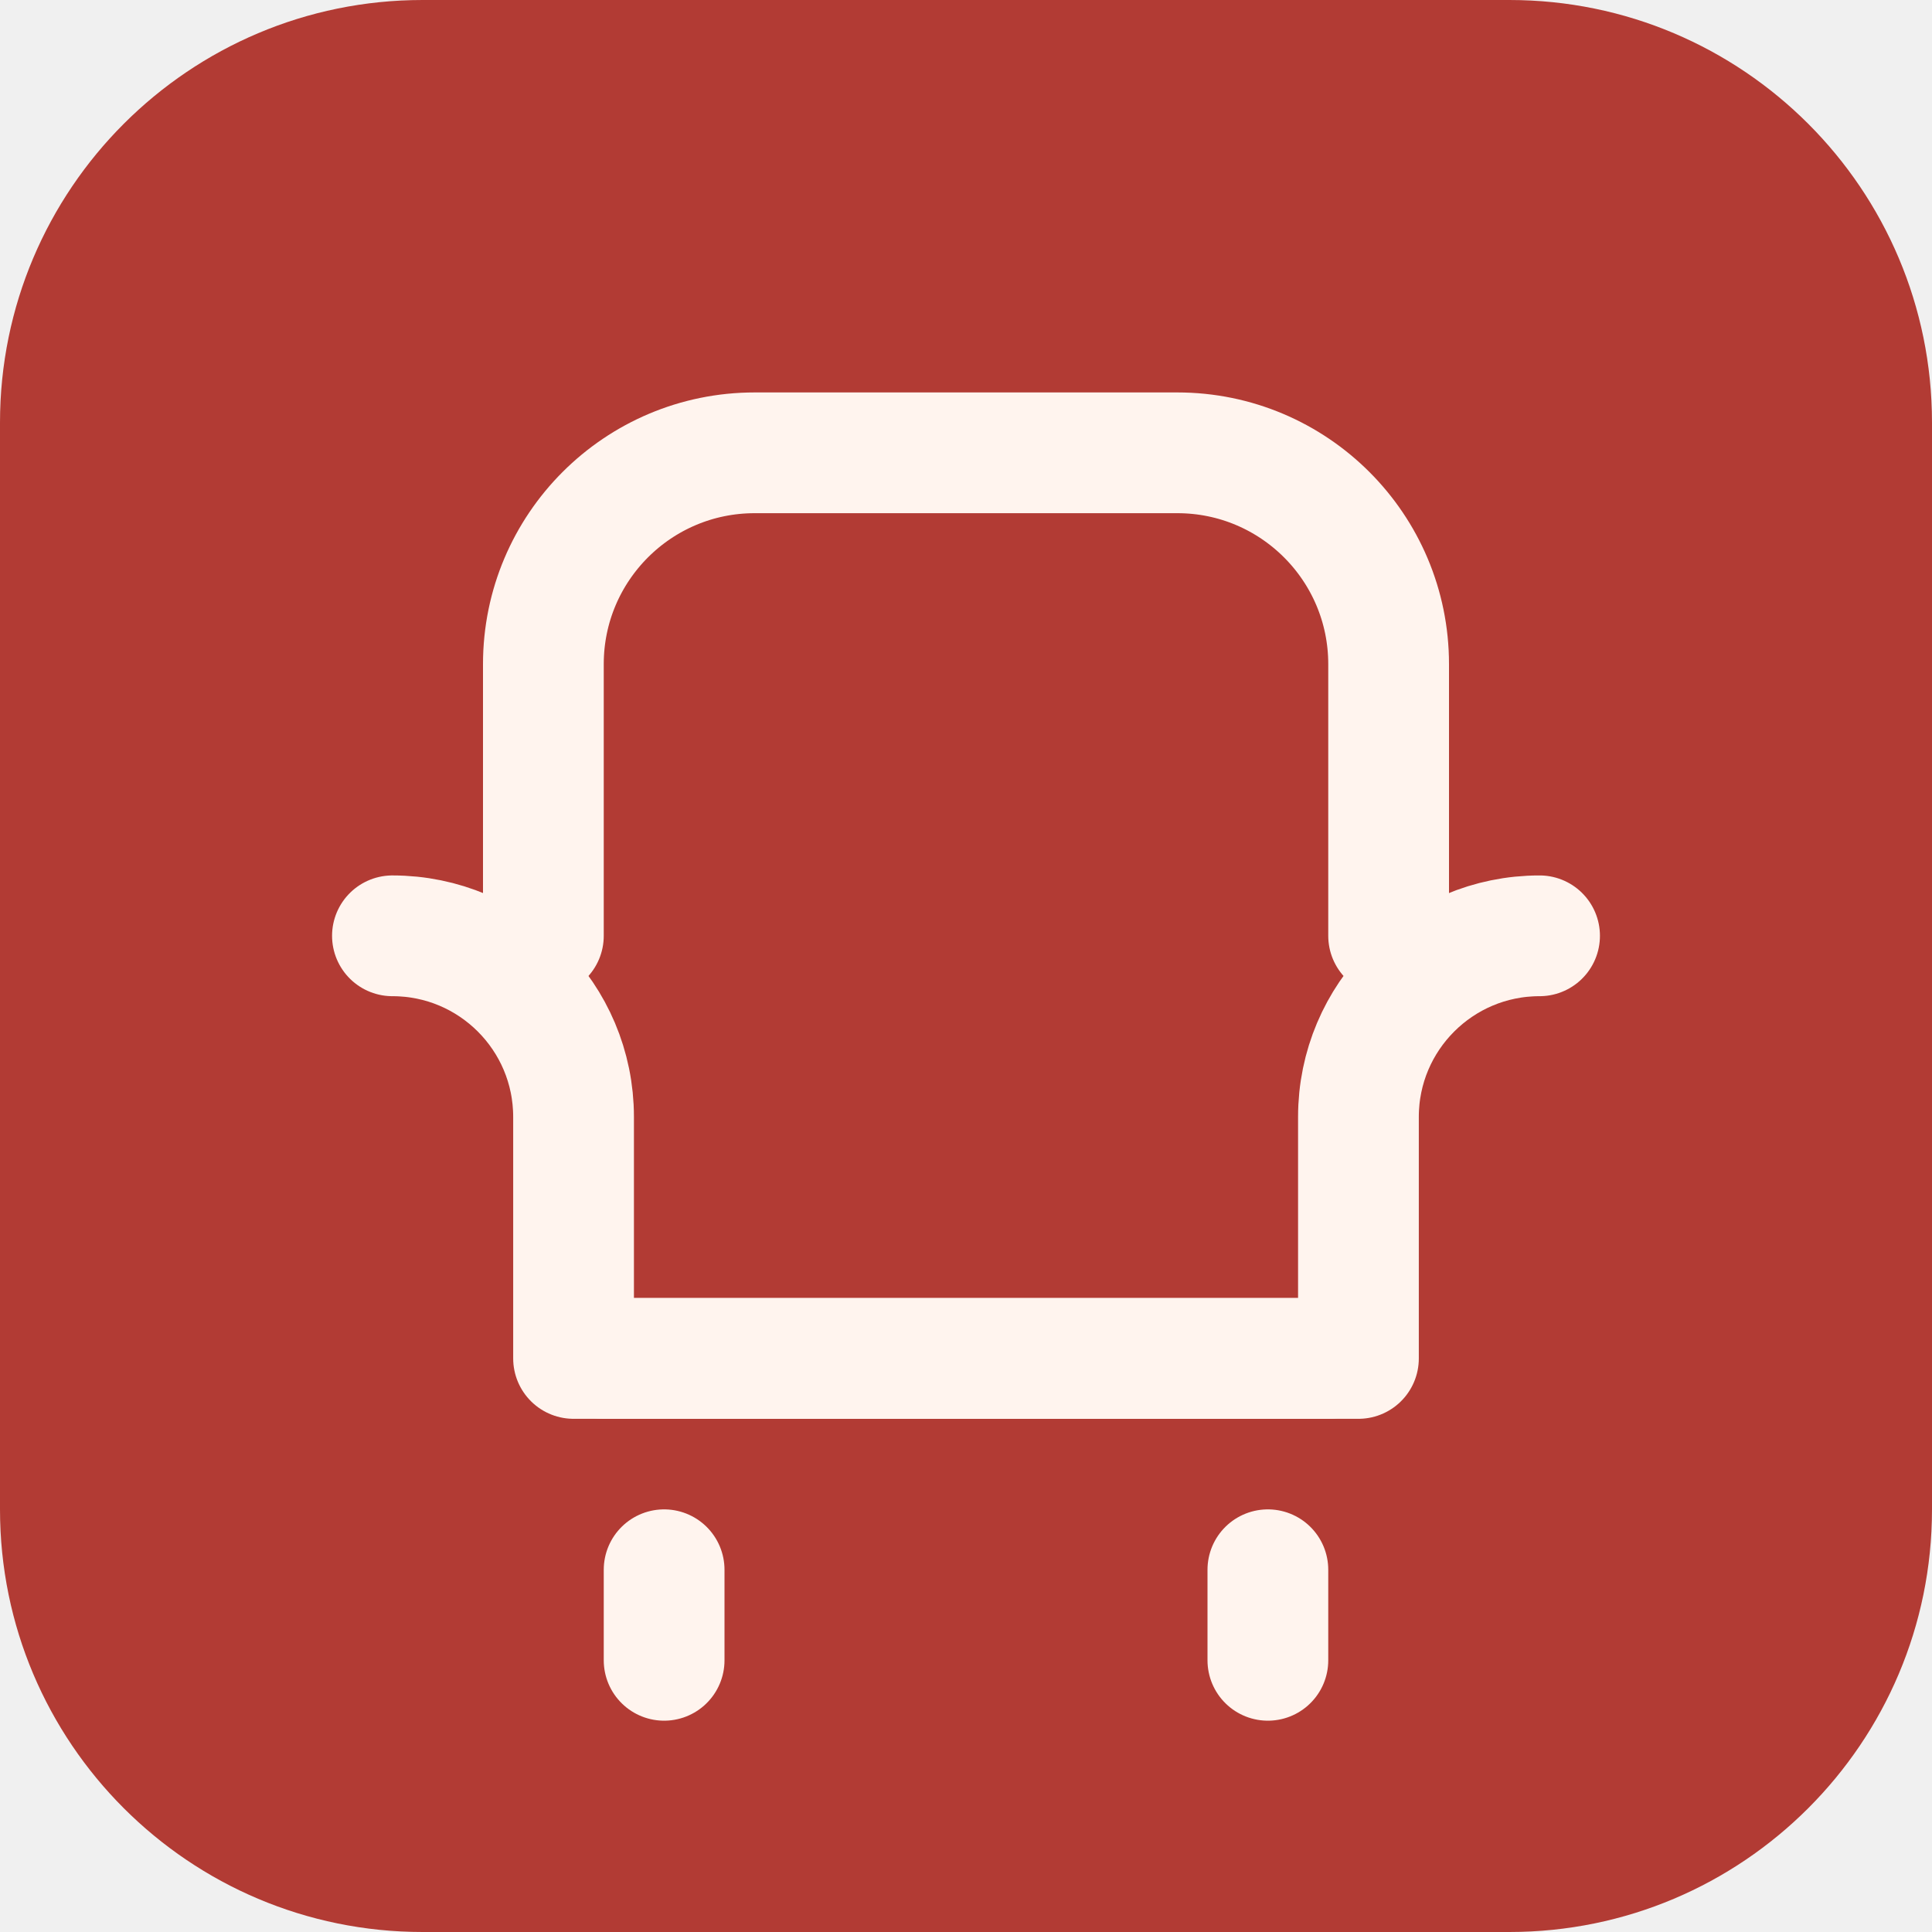
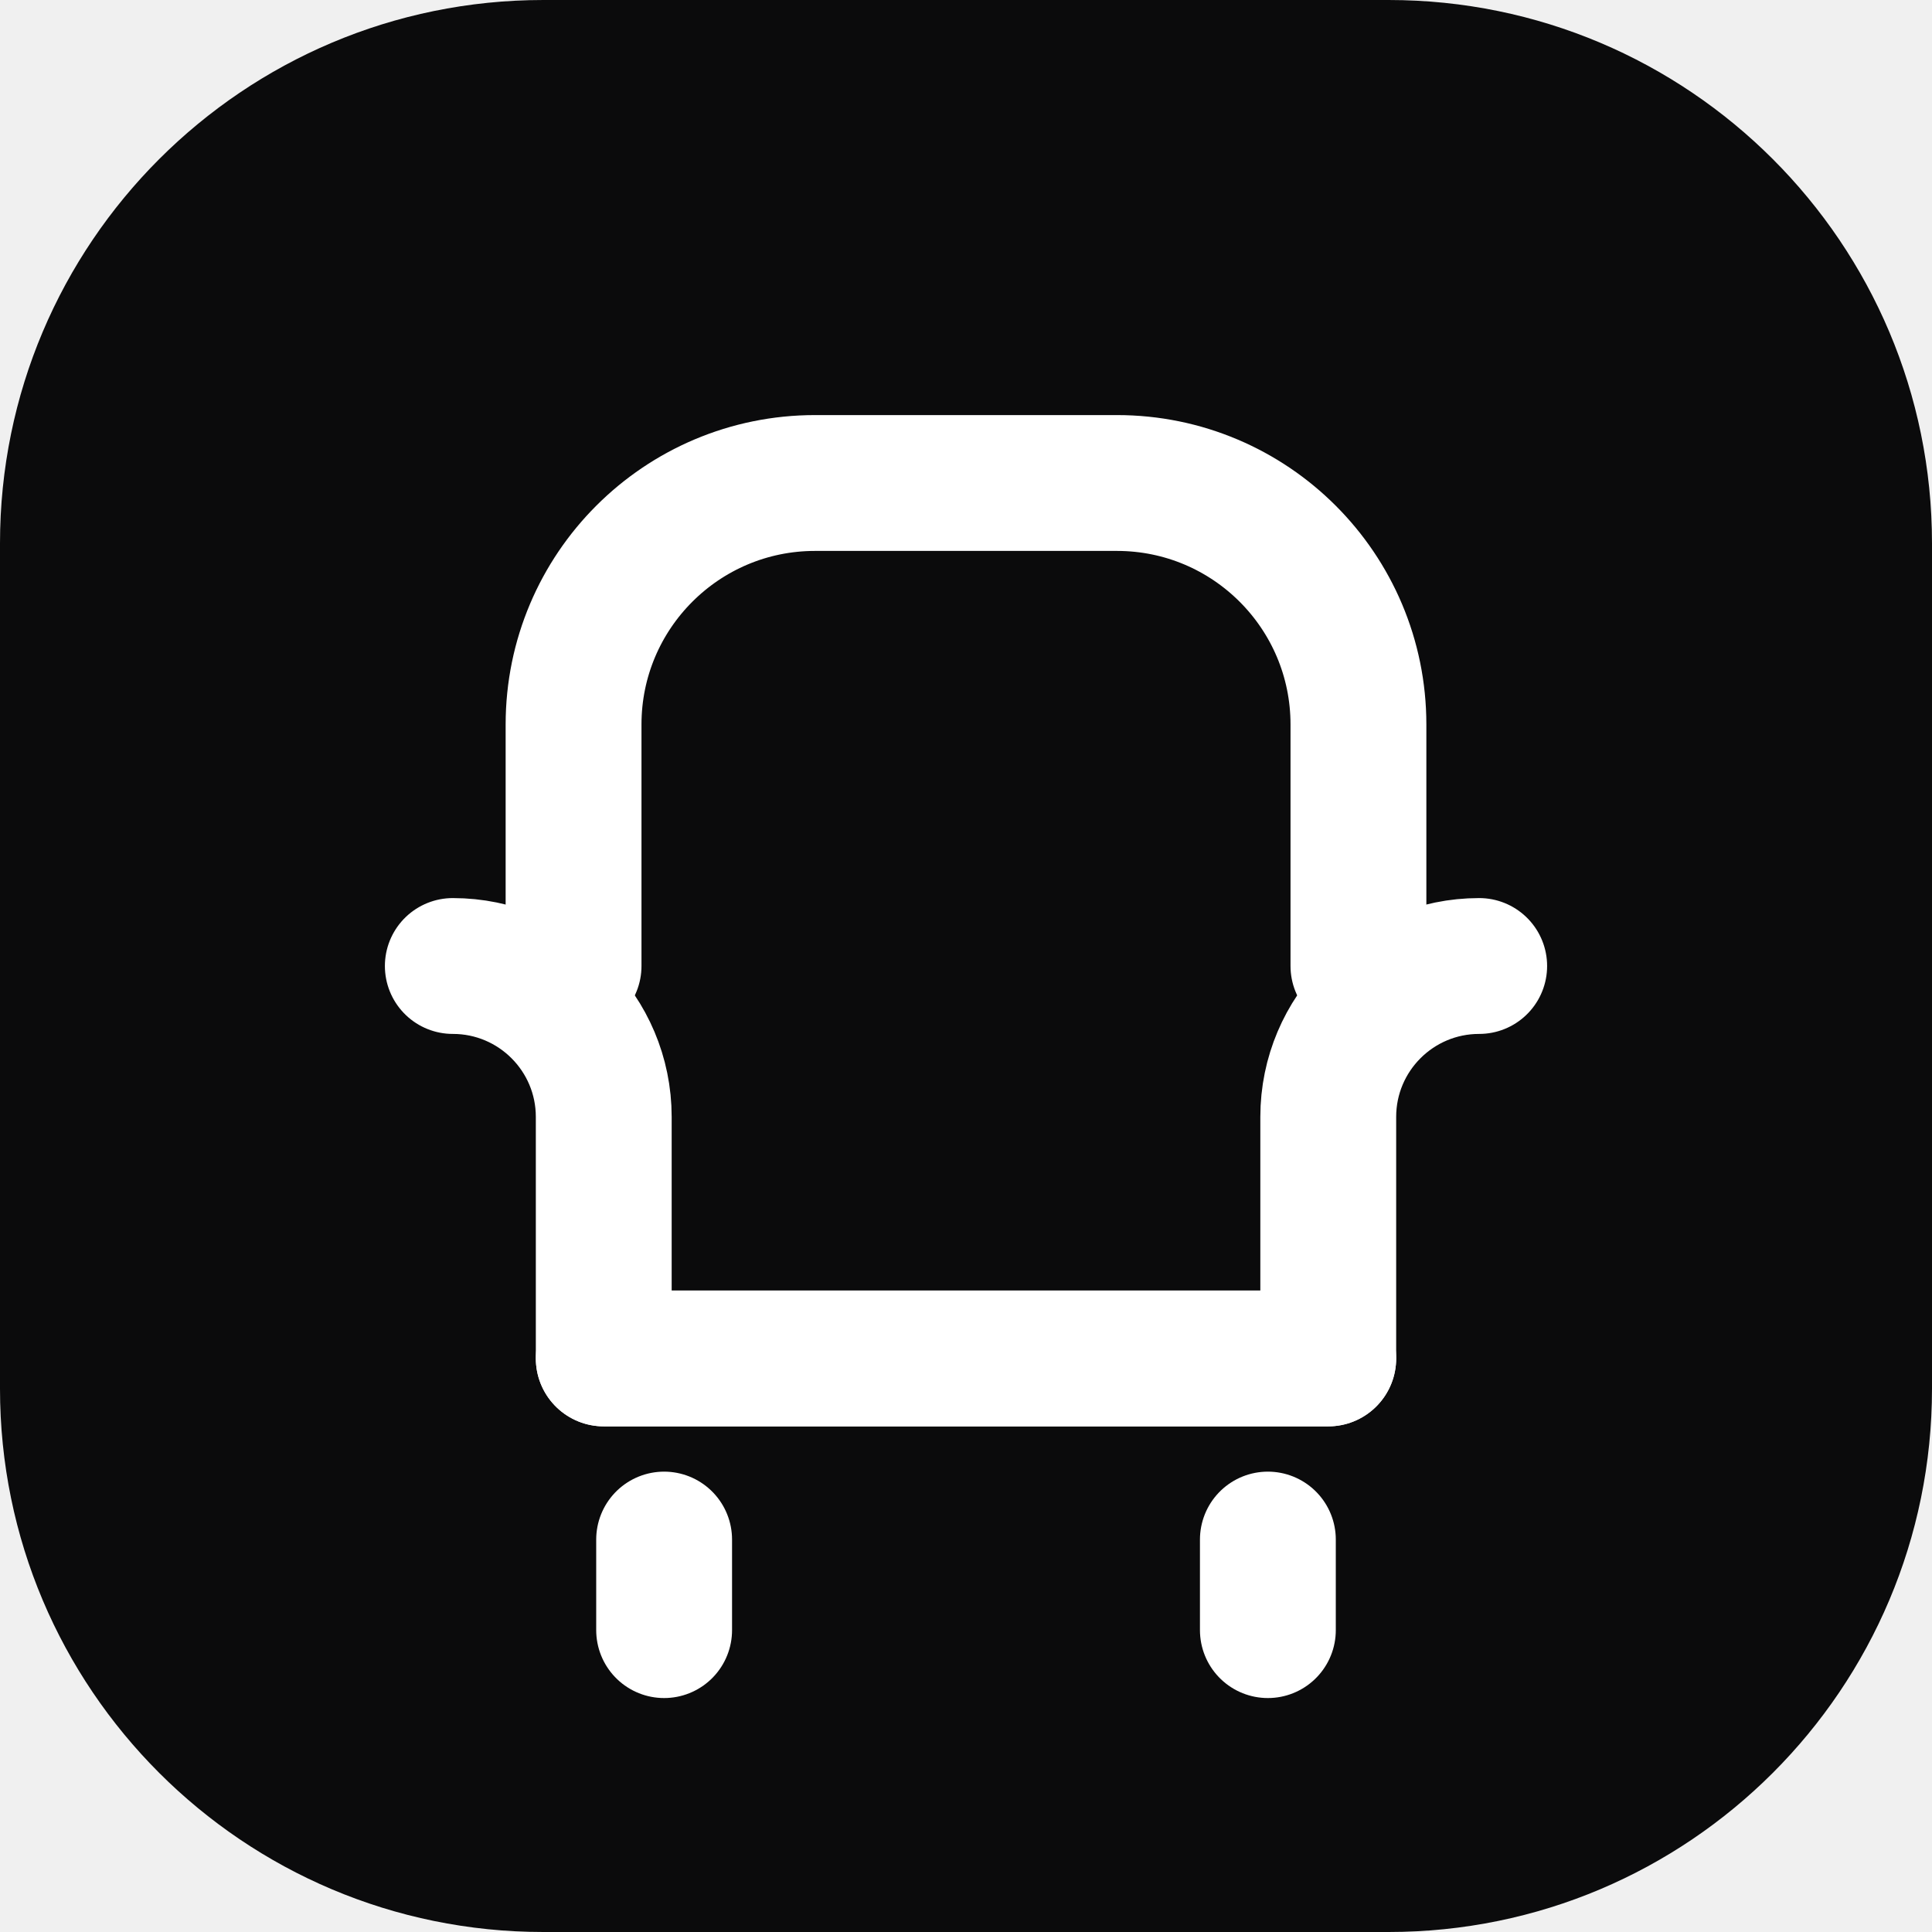
<svg xmlns="http://www.w3.org/2000/svg" viewBox="0 0 64 64" role="img" aria-label="Movie Seat Finder">
-   <rect width="64" height="64" rx="14" fill="#b23b34" />
-   <path d="M18 31v-9a7 7 0 0 1 7-7h14a7 7 0 0 1 7 7v9" fill="none" stroke="#fff4ee" stroke-width="4" stroke-linecap="round" stroke-linejoin="round" />
-   <path d="M13 31a6 6 0 0 1 6 6v8h26v-8a6 6 0 0 1 6-6" fill="none" stroke="#fff4ee" stroke-width="4" stroke-linecap="round" stroke-linejoin="round" />
-   <path d="M20 45h24M22 52v3M42 52v3" fill="none" stroke="#fff4ee" stroke-width="4" stroke-linecap="round" stroke-linejoin="round" />
+   <rect width="64" height="64" rx="18" fill="#0b0b0c" />
+   <path d="M19 32V24a8 8 0 0 1 8-8h10a8 8 0 0 1 8 8v8" fill="none" stroke="#fff" stroke-width="4.5" stroke-linecap="round" stroke-linejoin="round" />
+   <path d="M15 32a5 5 0 0 1 5 5v8h24v-8a5 5 0 0 1 5-5" fill="none" stroke="#fff" stroke-width="4.5" stroke-linecap="round" stroke-linejoin="round" />
+   <path d="M20 45h24M22 51v3M42 51v3" fill="none" stroke="#fff" stroke-width="4.5" stroke-linecap="round" />
</svg>
